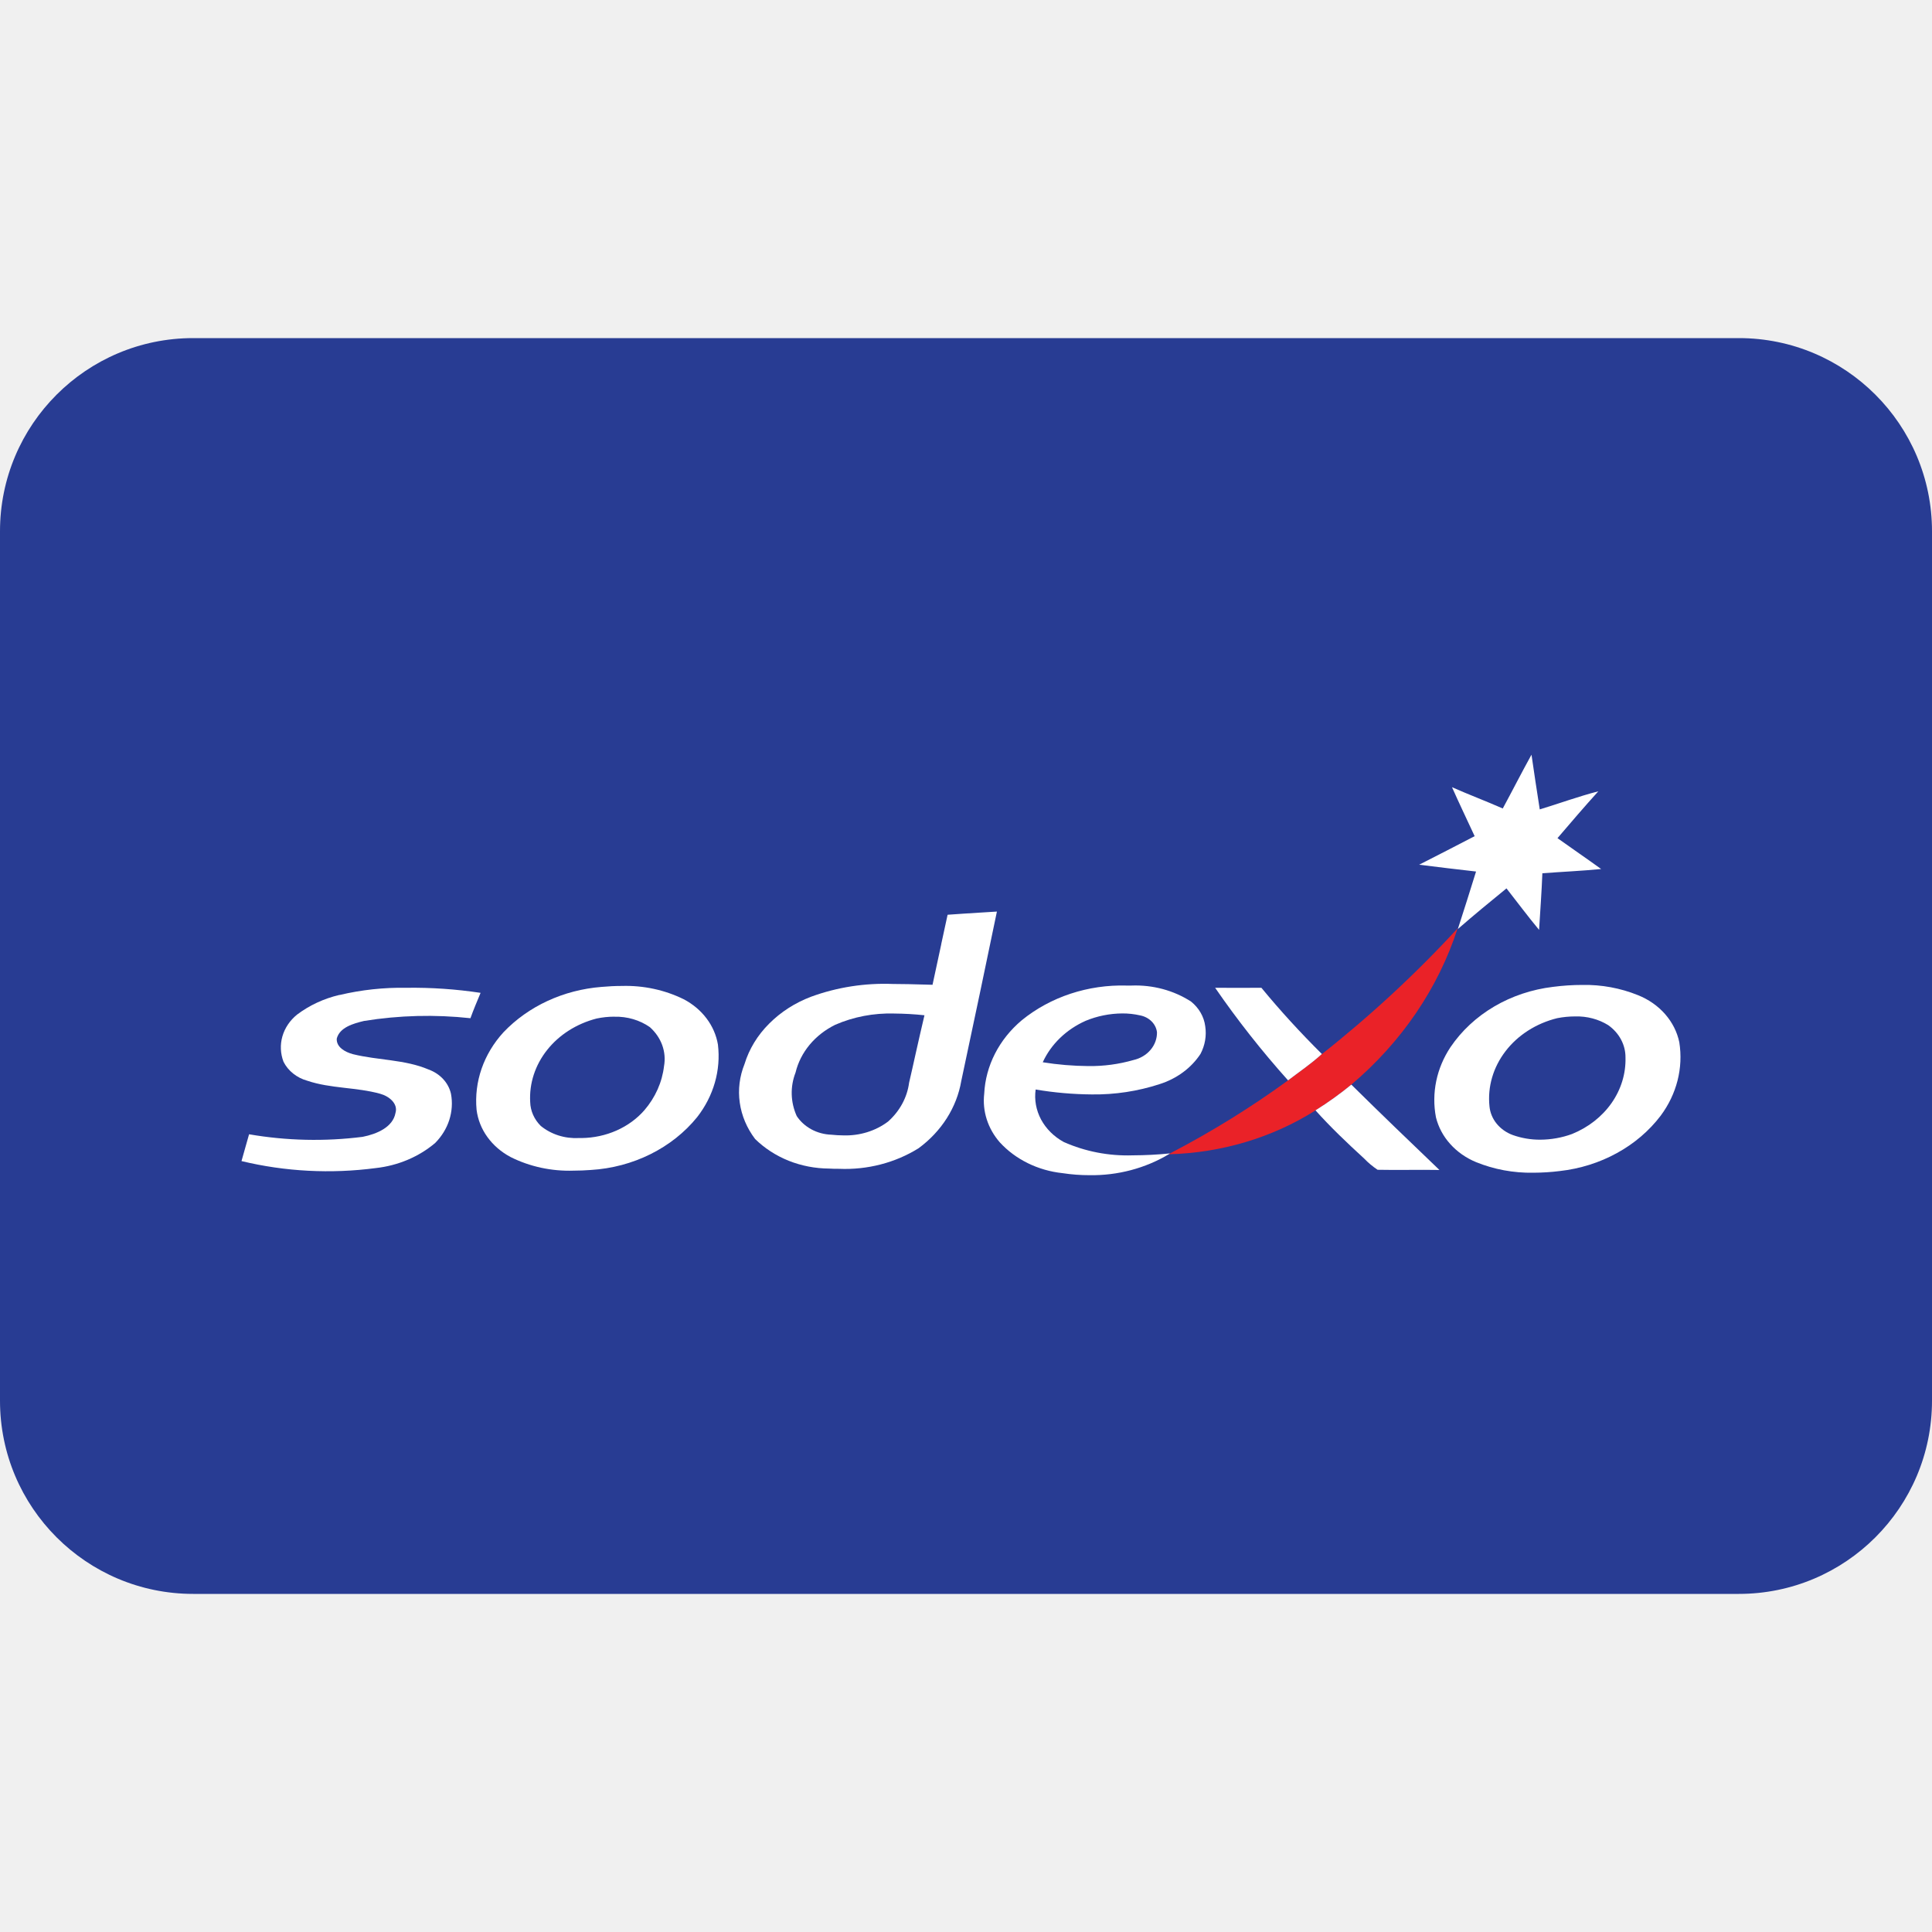
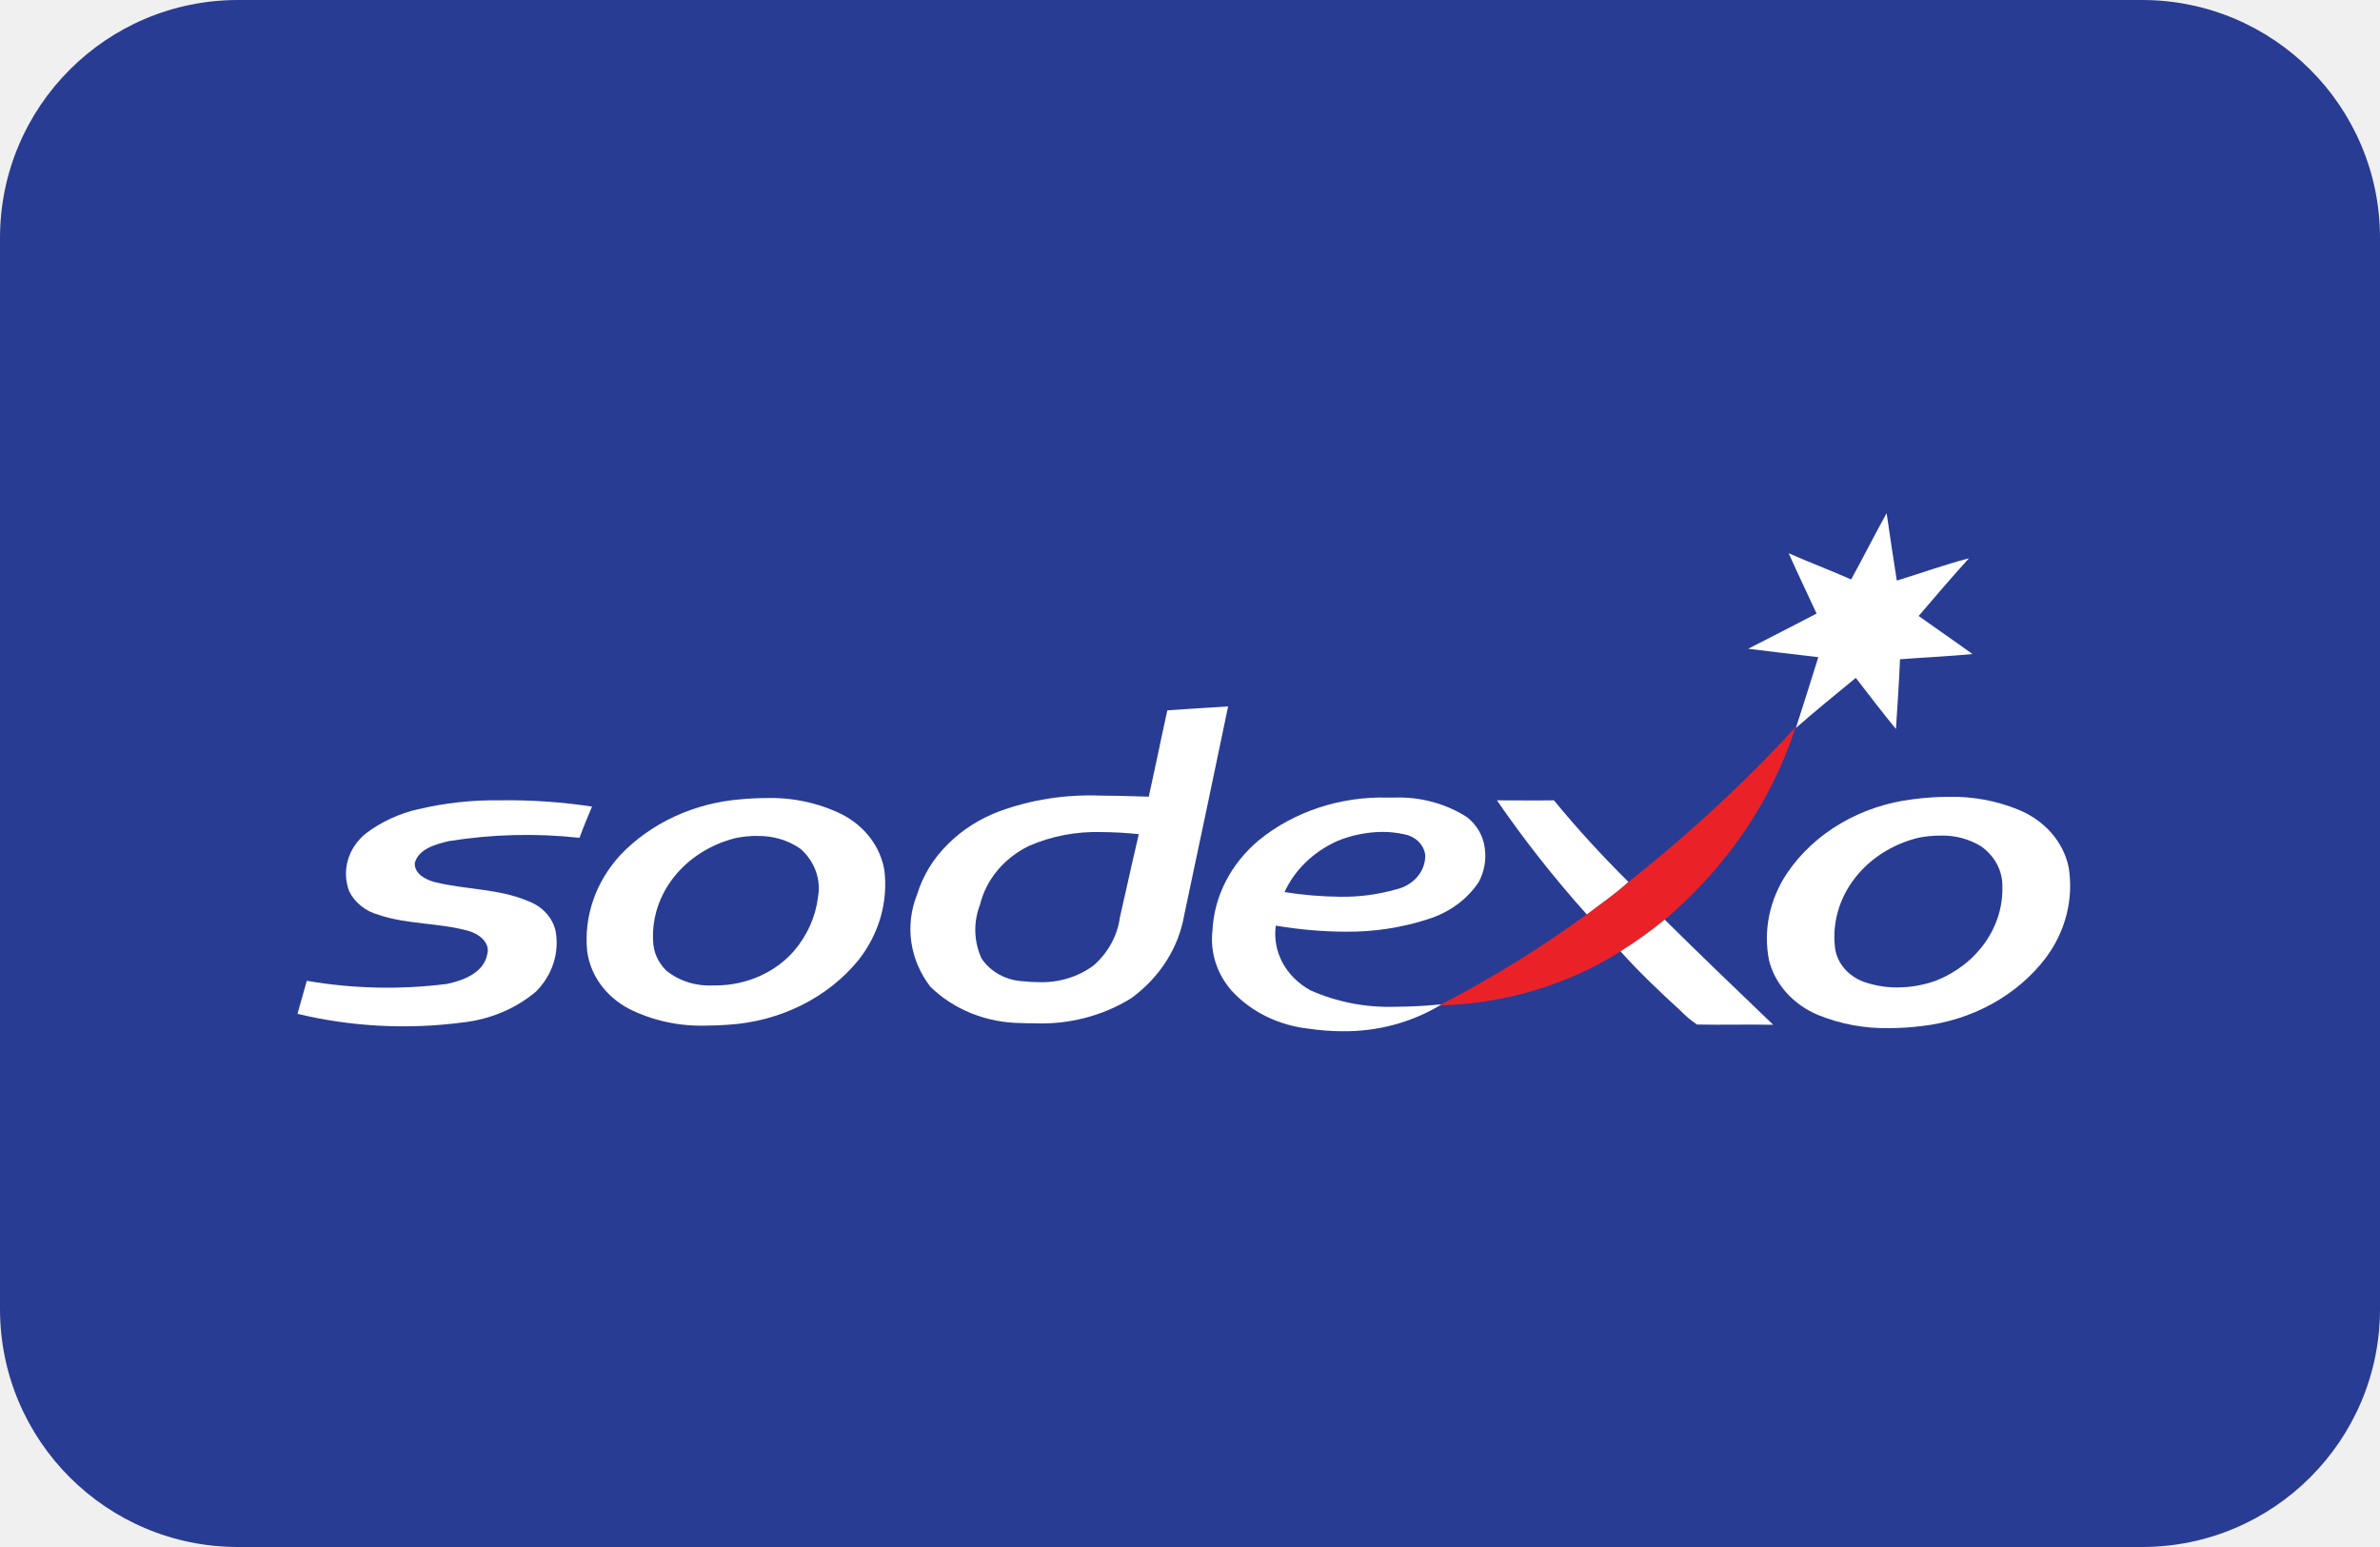
- <svg xmlns="http://www.w3.org/2000/svg" width="40" height="40" viewBox="0 0 40 40" fill="none">
-   <rect y="7" width="40" height="26" rx="4" fill="#283C93" />
-   <path d="M31.112 16.741C31.313 16.37 31.503 15.995 31.708 15.625C31.762 16.004 31.82 16.379 31.879 16.758C32.285 16.634 32.681 16.489 33.092 16.383C32.803 16.701 32.525 17.027 32.246 17.353C32.549 17.57 32.852 17.776 33.15 17.992C32.744 18.032 32.339 18.049 31.933 18.08C31.918 18.468 31.889 18.86 31.865 19.252C31.63 18.97 31.415 18.679 31.19 18.393C30.852 18.67 30.511 18.948 30.183 19.235C30.311 18.836 30.438 18.441 30.56 18.044C30.169 18 29.773 17.952 29.382 17.903C29.763 17.709 30.149 17.511 30.531 17.312C30.374 16.973 30.213 16.638 30.062 16.298C30.409 16.452 30.765 16.585 31.113 16.739" fill="white" />
-   <path d="M17.372 24.199C17.304 24.199 17.234 24.199 17.165 24.194C16.876 24.192 16.592 24.137 16.328 24.032C16.065 23.926 15.829 23.773 15.634 23.582C15.463 23.357 15.354 23.099 15.316 22.829C15.277 22.559 15.312 22.285 15.415 22.029C15.51 21.718 15.685 21.431 15.926 21.192C16.166 20.951 16.462 20.761 16.793 20.636C17.331 20.439 17.909 20.349 18.488 20.372C18.701 20.372 18.916 20.378 19.124 20.384H19.128L19.307 20.389C19.366 20.11 19.428 19.827 19.487 19.553V19.548C19.531 19.348 19.575 19.142 19.619 18.939C19.841 18.922 20.065 18.909 20.283 18.895H20.285L20.64 18.873C20.421 19.929 20.164 21.158 19.902 22.381C19.808 22.928 19.493 23.424 19.017 23.774C18.535 24.074 17.957 24.224 17.372 24.199ZM18.51 20.984C18.089 20.972 17.671 21.052 17.292 21.217C17.084 21.32 16.903 21.461 16.762 21.631C16.62 21.802 16.521 21.998 16.471 22.206C16.357 22.499 16.366 22.818 16.495 23.106C16.569 23.219 16.674 23.314 16.799 23.382C16.925 23.45 17.067 23.488 17.214 23.493C17.295 23.502 17.377 23.506 17.459 23.507C17.797 23.518 18.128 23.416 18.387 23.22C18.629 23.004 18.782 22.721 18.822 22.416C18.868 22.22 18.912 22.02 18.955 21.827C19.015 21.562 19.076 21.288 19.14 21.02C18.931 20.997 18.721 20.986 18.51 20.984Z" fill="white" />
-   <path d="M27.343 21.844C28.364 21.039 29.312 20.162 30.178 19.221C29.779 20.457 29.02 21.574 27.978 22.456C27.744 22.648 27.495 22.827 27.235 22.99C26.344 23.554 25.288 23.869 24.199 23.898L24.224 23.88C25.081 23.434 25.898 22.929 26.668 22.368C26.893 22.196 27.133 22.033 27.343 21.844Z" fill="#EA2228" />
-   <path d="M11.877 24.237C11.421 24.252 10.969 24.155 10.571 23.955C10.377 23.852 10.213 23.71 10.091 23.541C9.968 23.371 9.892 23.178 9.867 22.977C9.813 22.397 10.013 21.821 10.424 21.372C10.938 20.832 11.666 20.495 12.453 20.433C12.594 20.42 12.735 20.413 12.876 20.413C13.322 20.4 13.763 20.495 14.155 20.688C14.344 20.787 14.505 20.922 14.628 21.085C14.751 21.247 14.831 21.433 14.864 21.627C14.928 22.159 14.774 22.693 14.433 23.13C14.177 23.446 13.847 23.707 13.467 23.896C13.087 24.085 12.665 24.197 12.232 24.223C12.111 24.232 11.99 24.237 11.877 24.237ZM12.72 21.049C12.595 21.049 12.471 21.062 12.35 21.088C11.938 21.195 11.578 21.423 11.329 21.737C11.079 22.051 10.955 22.432 10.977 22.817C10.982 23 11.06 23.176 11.196 23.311C11.303 23.398 11.427 23.465 11.562 23.508C11.697 23.551 11.84 23.569 11.984 23.562C12.002 23.562 12.021 23.562 12.041 23.562C12.292 23.559 12.539 23.506 12.765 23.406C12.99 23.306 13.187 23.163 13.342 22.985C13.569 22.72 13.709 22.405 13.748 22.073C13.774 21.927 13.761 21.778 13.71 21.637C13.659 21.497 13.571 21.37 13.455 21.266C13.245 21.119 12.985 21.043 12.72 21.05L12.72 21.049Z" fill="white" />
-   <path d="M22.557 24.331C22.37 24.331 22.184 24.317 22 24.289C21.491 24.235 21.025 24.006 20.699 23.65C20.451 23.365 20.336 23.005 20.377 22.645C20.405 22.066 20.684 21.519 21.155 21.123C21.749 20.639 22.529 20.381 23.331 20.405H23.422C23.864 20.387 24.3 20.504 24.659 20.736C24.823 20.868 24.928 21.05 24.953 21.247C24.983 21.442 24.949 21.642 24.855 21.82C24.663 22.113 24.361 22.335 24.004 22.447C23.556 22.593 23.083 22.665 22.607 22.659C22.216 22.656 21.826 22.622 21.442 22.557C21.412 22.769 21.451 22.985 21.554 23.178C21.658 23.371 21.821 23.533 22.024 23.644C22.467 23.841 22.957 23.936 23.451 23.92C23.709 23.919 23.967 23.906 24.223 23.88L24.199 23.897C23.713 24.188 23.141 24.34 22.557 24.331ZM23.234 20.982C22.973 20.984 22.716 21.036 22.479 21.134C22.076 21.313 21.76 21.619 21.589 21.993C21.9 22.043 22.215 22.069 22.531 22.072C22.848 22.076 23.164 22.034 23.466 21.947C23.608 21.915 23.733 21.84 23.821 21.736C23.91 21.631 23.956 21.503 23.954 21.371C23.944 21.288 23.905 21.209 23.843 21.147C23.78 21.084 23.698 21.041 23.607 21.023C23.485 20.995 23.36 20.981 23.234 20.982Z" fill="white" />
-   <path d="M31.746 24.28C31.337 24.287 30.932 24.212 30.559 24.06C30.351 23.974 30.168 23.845 30.024 23.684C29.88 23.524 29.78 23.335 29.73 23.134C29.634 22.633 29.741 22.116 30.031 21.68C30.259 21.343 30.568 21.055 30.935 20.839C31.302 20.623 31.718 20.484 32.153 20.432C32.353 20.406 32.556 20.392 32.758 20.392C33.156 20.384 33.55 20.457 33.913 20.604C34.133 20.692 34.325 20.826 34.474 20.996C34.623 21.166 34.724 21.366 34.768 21.578C34.853 22.111 34.715 22.653 34.382 23.1C34.144 23.413 33.835 23.677 33.475 23.874C33.115 24.072 32.713 24.198 32.295 24.245C32.113 24.268 31.93 24.279 31.746 24.28ZM32.612 21.044C32.487 21.044 32.363 21.056 32.241 21.08C31.806 21.187 31.427 21.429 31.171 21.763C30.914 22.097 30.796 22.501 30.838 22.905C30.85 23.035 30.901 23.159 30.986 23.264C31.072 23.369 31.187 23.451 31.321 23.5C31.502 23.564 31.694 23.597 31.888 23.596C32.114 23.595 32.339 23.555 32.548 23.478C32.885 23.341 33.169 23.118 33.366 22.837C33.563 22.555 33.663 22.228 33.654 21.895C33.655 21.767 33.624 21.639 33.562 21.523C33.5 21.406 33.409 21.305 33.297 21.225C33.096 21.1 32.856 21.037 32.612 21.044Z" fill="white" />
-   <path d="M7.032 20.6C7.483 20.493 7.948 20.443 8.415 20.451C8.929 20.444 9.443 20.479 9.95 20.556C9.877 20.733 9.803 20.904 9.74 21.081C9.006 21.001 8.263 21.02 7.535 21.138C7.315 21.191 7.032 21.27 6.972 21.504C6.962 21.68 7.143 21.782 7.309 21.826C7.827 21.954 8.384 21.934 8.873 22.143C8.991 22.186 9.095 22.254 9.176 22.342C9.257 22.43 9.312 22.534 9.337 22.646C9.371 22.827 9.358 23.012 9.302 23.188C9.245 23.365 9.145 23.527 9.01 23.664C8.671 23.951 8.24 24.133 7.778 24.184C6.851 24.306 5.905 24.257 5 24.039C5.049 23.854 5.107 23.669 5.157 23.484C5.932 23.618 6.726 23.636 7.508 23.537C7.801 23.479 8.134 23.338 8.188 23.043C8.246 22.849 8.055 22.695 7.87 22.645C7.376 22.508 6.848 22.539 6.364 22.376C6.255 22.346 6.155 22.295 6.07 22.227C5.985 22.16 5.917 22.076 5.87 21.983C5.805 21.813 5.797 21.63 5.847 21.456C5.897 21.282 6.003 21.125 6.152 21.005C6.407 20.813 6.706 20.674 7.027 20.599" fill="white" />
-   <path d="M25.159 20.451C25.476 20.451 25.799 20.455 26.116 20.451C26.507 20.927 26.928 21.385 27.368 21.822L27.343 21.844C27.133 22.033 26.893 22.196 26.668 22.368C26.121 21.758 25.617 21.117 25.158 20.451" fill="white" />
-   <path d="M27.235 22.989C27.495 22.826 27.744 22.648 27.978 22.456C28.58 23.051 29.19 23.637 29.802 24.223C29.376 24.215 28.946 24.228 28.521 24.219C28.419 24.15 28.325 24.072 28.242 23.985C27.89 23.663 27.548 23.337 27.236 22.989" fill="white" />
+ <svg xmlns="http://www.w3.org/2000/svg" width="100" height="65" viewBox="0 0 100 65" fill="none">
+   <path d="M90 0H10C4.477 0 0 4.477 0 10V55C0 60.523 4.477 65 10 65H90C95.523 65 100 60.523 100 55V10C100 4.477 95.523 0 90 0Z" fill="#283C93" />
+   <path d="M77.779 24.351C78.283 23.425 78.757 22.488 79.27 21.562C79.405 22.51 79.551 23.447 79.698 24.395C80.713 24.086 81.703 23.723 82.729 23.458C82.008 24.252 81.311 25.067 80.615 25.882C81.373 26.425 82.13 26.939 82.876 27.48C81.861 27.579 80.847 27.623 79.832 27.7C79.796 28.669 79.722 29.651 79.662 30.63C79.075 29.925 78.537 29.198 77.975 28.482C77.131 29.176 76.276 29.87 75.458 30.587C75.776 29.59 76.094 28.604 76.4 27.611C75.422 27.5 74.433 27.38 73.455 27.259C74.409 26.773 75.374 26.277 76.327 25.781C75.936 24.933 75.533 24.096 75.154 23.245C76.022 23.631 76.914 23.962 77.781 24.348" fill="white" />
+   <path d="M43.43 42.996C43.26 42.996 43.085 42.996 42.911 42.986C42.191 42.981 41.479 42.842 40.821 42.579C40.163 42.315 39.572 41.932 39.086 41.454C38.658 40.893 38.384 40.248 38.289 39.573C38.194 38.898 38.279 38.212 38.538 37.572C38.775 36.794 39.213 36.077 39.816 35.479C40.415 34.877 41.155 34.403 41.983 34.09C43.327 33.599 44.772 33.373 46.221 33.429C46.753 33.429 47.29 33.445 47.809 33.46H47.82L48.268 33.473C48.415 32.776 48.57 32.068 48.718 31.384V31.371C48.827 30.871 48.938 30.355 49.047 29.848C49.602 29.805 50.163 29.773 50.707 29.738H50.713L51.601 29.683C51.051 32.322 50.409 35.394 49.756 38.453C49.521 39.821 48.732 41.061 47.541 41.936C46.338 42.686 44.893 43.059 43.43 42.996ZM46.275 34.961C45.222 34.93 44.177 35.13 43.229 35.544C42.71 35.799 42.258 36.152 41.904 36.578C41.55 37.005 41.302 37.495 41.177 38.015C40.893 38.746 40.914 39.546 41.237 40.264C41.422 40.548 41.684 40.785 41.998 40.955C42.312 41.124 42.668 41.22 43.034 41.233C43.238 41.255 43.443 41.266 43.648 41.267C44.493 41.296 45.32 41.041 45.967 40.551C46.571 40.011 46.955 39.303 47.055 38.541C47.17 38.05 47.281 37.55 47.388 37.068C47.536 36.405 47.69 35.721 47.849 35.049C47.327 34.993 46.801 34.964 46.275 34.961Z" fill="white" />
+   <path d="M68.357 37.109C70.911 35.098 73.281 32.906 75.445 30.553C74.448 33.643 72.549 36.435 69.946 38.641C69.359 39.121 68.739 39.566 68.088 39.974C65.86 41.384 63.221 42.173 60.498 42.244L60.56 42.2C62.703 41.086 64.746 39.822 66.67 38.42C67.232 37.99 67.831 37.582 68.357 37.109Z" fill="#EA2228" />
+   <path d="M29.692 43.092C28.553 43.131 27.423 42.887 26.428 42.387C25.943 42.131 25.532 41.776 25.226 41.352C24.921 40.927 24.73 40.444 24.668 39.942C24.532 38.492 25.032 37.052 26.061 35.93C27.344 34.58 29.166 33.737 31.133 33.583C31.484 33.55 31.837 33.533 32.19 33.532C33.304 33.5 34.408 33.738 35.386 34.221C35.859 34.467 36.264 34.806 36.571 35.212C36.877 35.619 37.078 36.082 37.159 36.568C37.319 37.896 36.936 39.232 36.082 40.325C35.443 41.115 34.618 41.769 33.667 42.241C32.717 42.713 31.663 42.992 30.579 43.058C30.277 43.08 29.975 43.092 29.692 43.092ZM31.8 35.121C31.489 35.122 31.178 35.155 30.876 35.22C29.845 35.486 28.945 36.059 28.322 36.844C27.698 37.629 27.388 38.58 27.442 39.544C27.454 40.001 27.649 40.439 27.991 40.778C28.256 40.994 28.567 41.162 28.905 41.269C29.243 41.377 29.601 41.423 29.959 41.405C30.005 41.405 30.052 41.405 30.103 41.405C30.73 41.399 31.349 41.266 31.912 41.016C32.474 40.766 32.968 40.406 33.356 39.962C33.921 39.301 34.273 38.512 34.371 37.682C34.435 37.318 34.403 36.945 34.275 36.594C34.147 36.243 33.928 35.925 33.637 35.666C33.113 35.298 32.463 35.107 31.799 35.126L31.8 35.121Z" fill="white" />
+   <path d="M56.392 43.329C55.925 43.328 55.459 43.293 54.999 43.223C53.727 43.087 52.563 42.514 51.748 41.625C51.128 40.913 50.84 40.013 50.943 39.113C51.011 37.664 51.709 36.298 52.886 35.309C54.372 34.097 56.323 33.453 58.327 33.513H58.556C59.66 33.468 60.749 33.76 61.648 34.34C62.058 34.67 62.319 35.124 62.383 35.617C62.457 36.106 62.372 36.604 62.137 37.05C61.656 37.782 60.903 38.338 60.01 38.617C58.891 38.982 57.707 39.161 56.516 39.147C55.54 39.141 54.566 39.055 53.606 38.892C53.531 39.423 53.628 39.962 53.886 40.445C54.144 40.927 54.552 41.331 55.06 41.61C56.166 42.103 57.392 42.341 58.627 42.301C59.273 42.298 59.917 42.264 60.559 42.199L60.498 42.243C59.283 42.971 57.852 43.349 56.392 43.329ZM58.086 34.954C57.433 34.959 56.79 35.089 56.197 35.334C55.19 35.783 54.399 36.547 53.972 37.483C54.75 37.607 55.538 37.672 56.327 37.679C57.12 37.69 57.91 37.584 58.665 37.367C59.019 37.286 59.332 37.1 59.553 36.839C59.775 36.578 59.891 36.257 59.884 35.928C59.86 35.719 59.763 35.523 59.607 35.367C59.451 35.21 59.245 35.102 59.017 35.058C58.712 34.988 58.4 34.953 58.086 34.954Z" fill="white" />
+   <path d="M79.365 43.199C78.344 43.216 77.33 43.029 76.398 42.65C75.878 42.434 75.42 42.112 75.061 41.711C74.701 41.309 74.449 40.839 74.325 40.335C74.084 39.081 74.352 37.791 75.079 36.7C75.647 35.856 76.419 35.138 77.337 34.599C78.255 34.059 79.296 33.711 80.382 33.581C80.883 33.515 81.389 33.481 81.895 33.479C82.889 33.461 83.876 33.643 84.782 34.011C85.332 34.23 85.814 34.566 86.186 34.99C86.559 35.414 86.811 35.914 86.92 36.446C87.133 37.778 86.789 39.133 85.955 40.25C85.36 41.032 84.587 41.692 83.687 42.186C82.788 42.679 81.782 42.995 80.737 43.113C80.282 43.169 79.824 43.198 79.365 43.199ZM81.53 35.109C81.218 35.109 80.907 35.139 80.603 35.2C79.515 35.468 78.568 36.073 77.926 36.907C77.285 37.742 76.99 38.752 77.095 39.763C77.124 40.087 77.253 40.397 77.466 40.66C77.679 40.922 77.969 41.126 78.303 41.25C78.754 41.41 79.235 41.492 79.72 41.489C80.286 41.487 80.847 41.387 81.371 41.194C82.213 40.853 82.924 40.295 83.415 39.592C83.907 38.888 84.157 38.069 84.134 37.239C84.138 36.916 84.059 36.597 83.905 36.307C83.75 36.016 83.523 35.761 83.242 35.562C82.74 35.25 82.139 35.092 81.53 35.109Z" fill="white" />
+   <path d="M17.579 34C18.707 33.733 19.871 33.608 21.038 33.626C22.323 33.609 23.607 33.698 24.875 33.891C24.691 34.332 24.508 34.761 24.349 35.202C22.515 35.002 20.657 35.05 18.838 35.345C18.288 35.478 17.579 35.676 17.429 36.26C17.405 36.701 17.857 36.955 18.272 37.064C19.568 37.384 20.961 37.336 22.183 37.859C22.477 37.965 22.737 38.136 22.939 38.355C23.142 38.574 23.281 38.835 23.343 39.115C23.427 39.567 23.396 40.031 23.255 40.471C23.113 40.911 22.863 41.318 22.524 41.66C21.677 42.377 20.599 42.832 19.445 42.96C17.127 43.265 14.763 43.142 12.5 42.598C12.623 42.135 12.768 41.673 12.891 41.21C14.829 41.545 16.816 41.59 18.77 41.342C19.502 41.198 20.334 40.846 20.469 40.107C20.616 39.622 20.139 39.237 19.675 39.111C18.441 38.77 17.12 38.847 15.91 38.439C15.638 38.364 15.388 38.238 15.175 38.068C14.962 37.899 14.792 37.691 14.676 37.457C14.512 37.033 14.492 36.574 14.617 36.139C14.742 35.704 15.008 35.312 15.38 35.012C16.017 34.532 16.764 34.186 17.568 33.999" fill="white" />
+   <path d="M62.896 33.627C63.69 33.627 64.497 33.638 65.291 33.627C66.268 34.817 67.319 35.962 68.419 37.054L68.358 37.109C67.832 37.583 67.234 37.99 66.671 38.42C65.303 36.894 64.042 35.294 62.895 33.627" fill="white" />
+   <path d="M68.087 39.973C68.738 39.566 69.359 39.12 69.945 38.64C71.449 40.128 72.976 41.593 74.504 43.058C73.44 43.036 72.365 43.07 71.302 43.047C71.047 42.876 70.814 42.68 70.606 42.463C69.726 41.659 68.87 40.844 68.089 39.973" fill="white" />
</svg>
